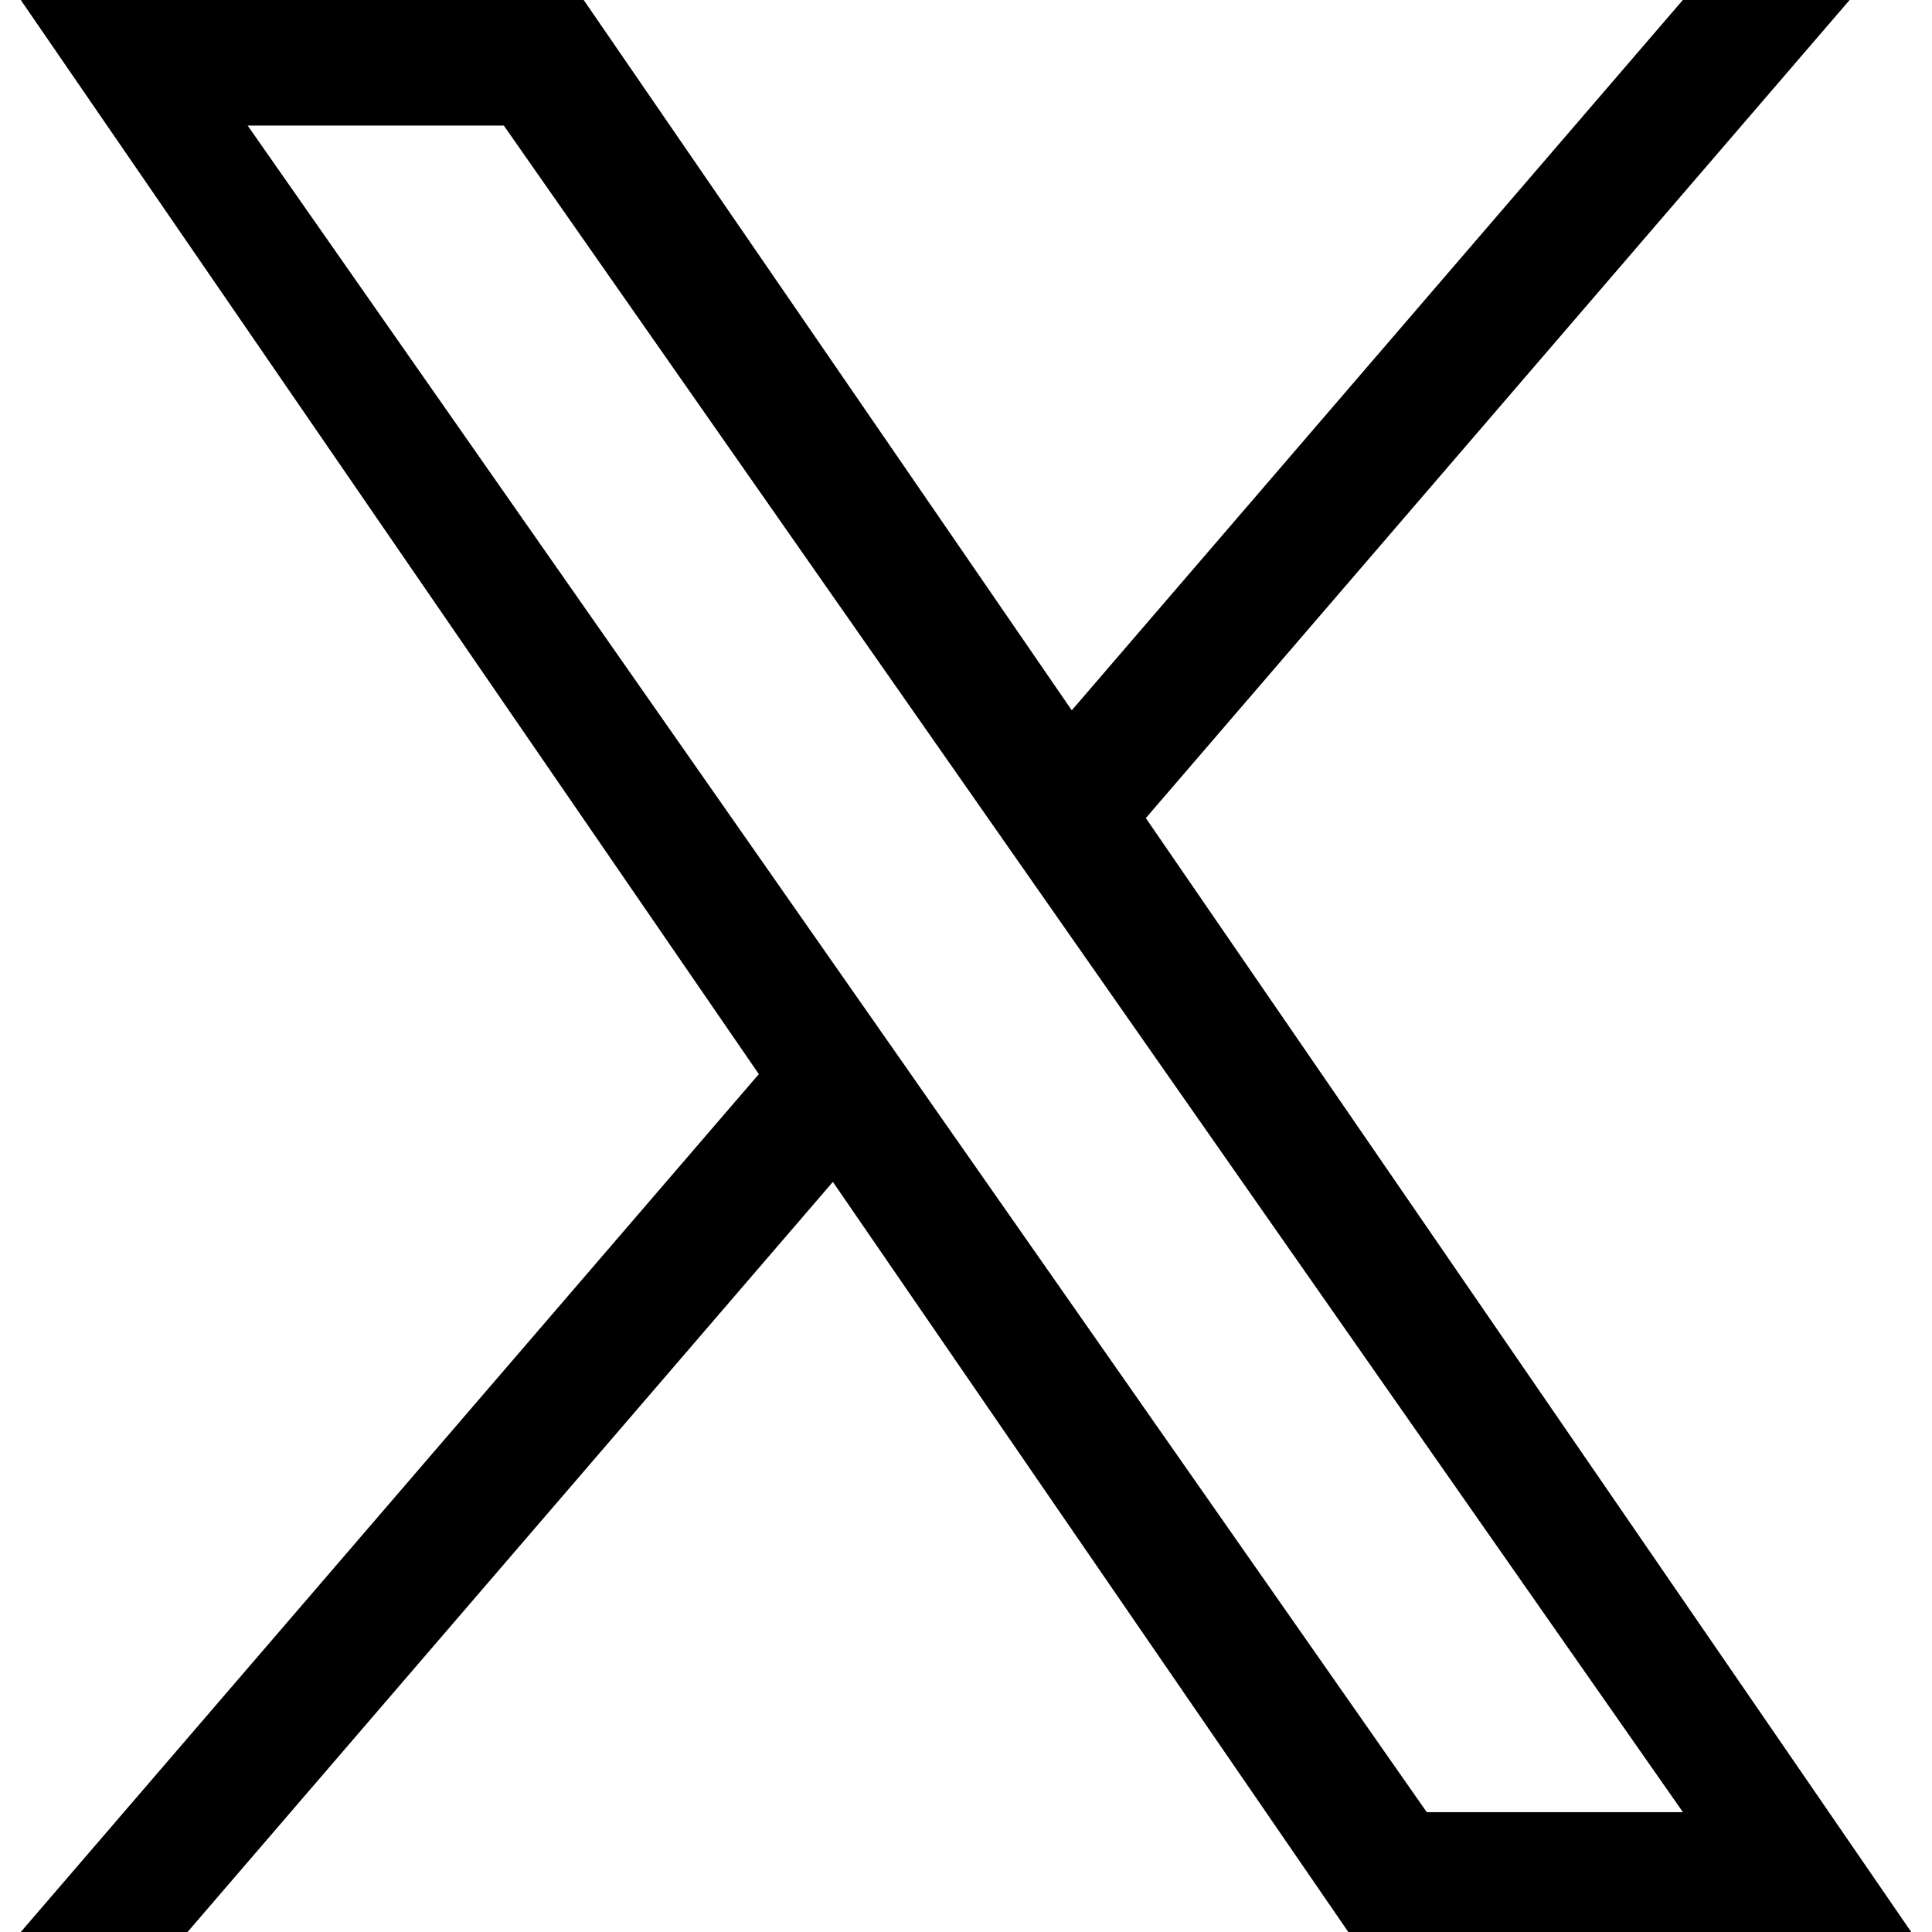
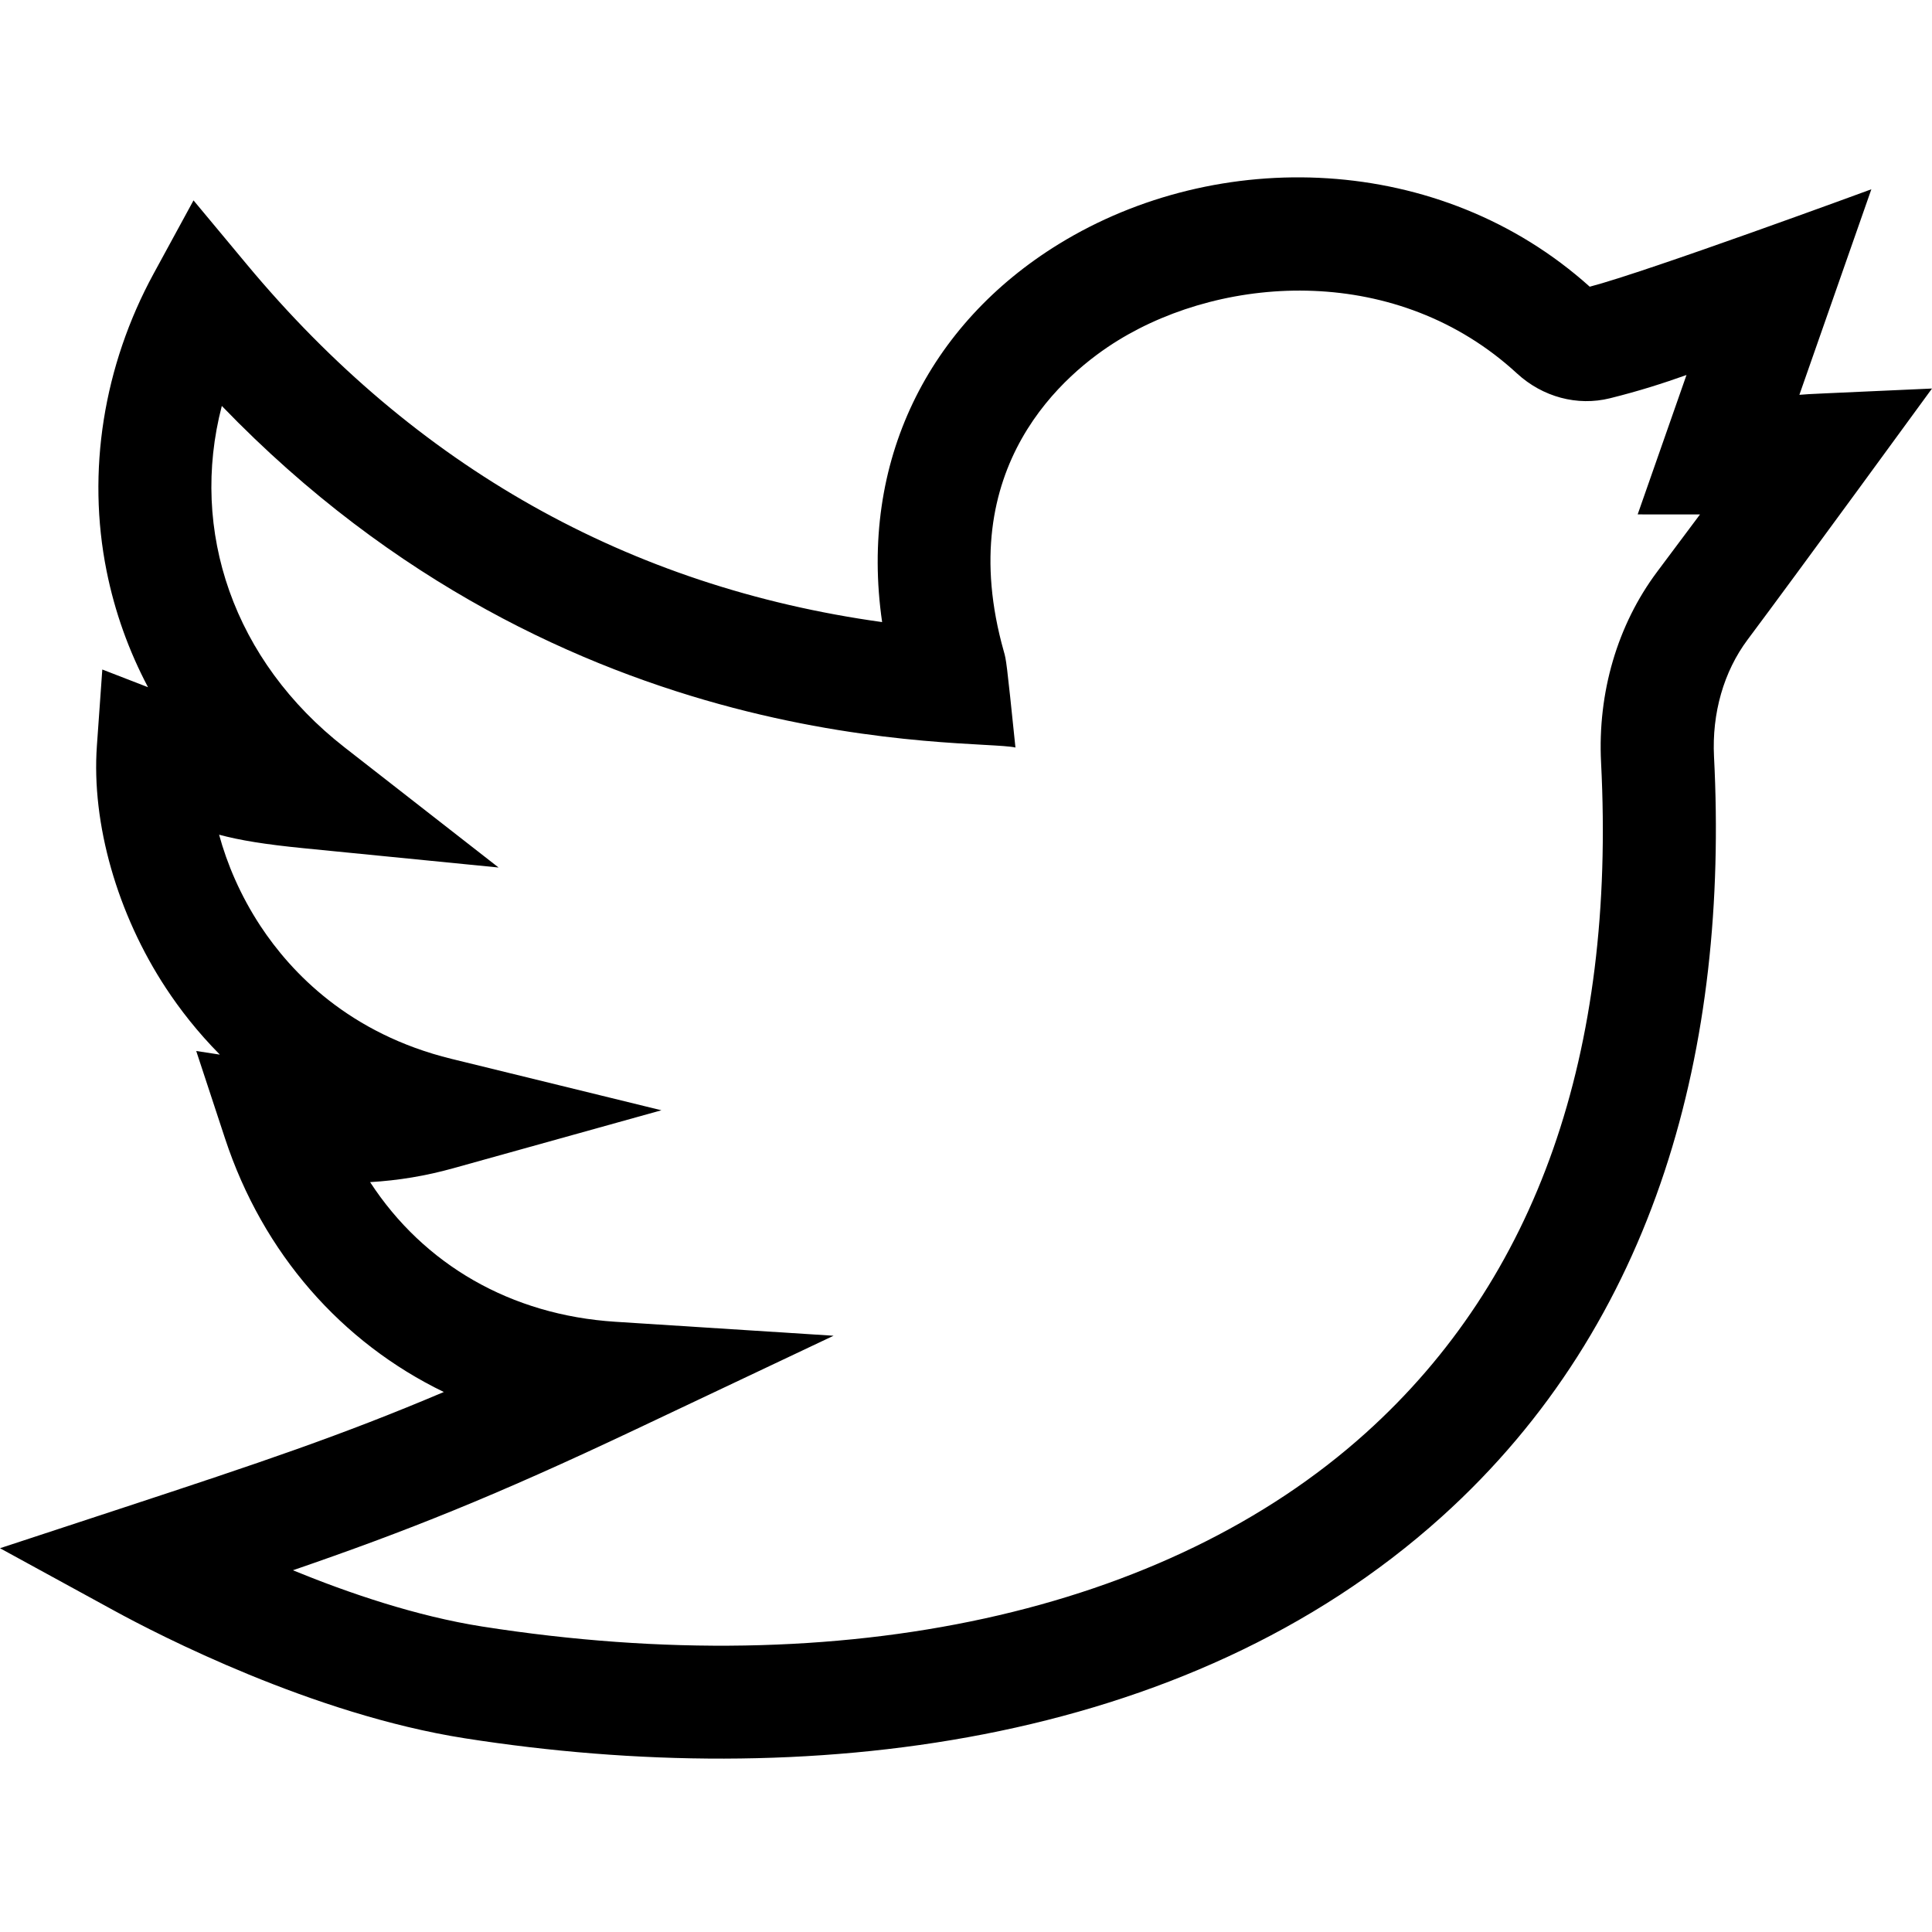
- <svg xmlns="http://www.w3.org/2000/svg" id="Capa_1" enable-background="new 0 0 1226.37 1226.37" viewBox="0 0 1226.37 1226.37">
-   <path d="m727.348 519.284 446.727-519.284h-105.86l-387.893 450.887-309.809-450.887h-357.328l468.492 681.821-468.492 544.549h105.866l409.625-476.152 327.181 476.152h357.328l-485.863-707.086zm-144.998 168.544-47.468-67.894-377.686-540.24h162.604l304.797 435.991 47.468 67.894 396.2 566.721h-162.604l-323.311-462.446z" />
-   <g />
-   <g />
-   <g />
-   <g />
-   <g />
-   <g />
-   <g />
-   <g />
-   <g />
-   <g />
-   <g />
-   <g />
-   <g />
-   <g />
-   <g />
+ <svg xmlns="http://www.w3.org/2000/svg" viewBox="0 -47 512 512">
+   <path d="m512 55.965c-32.207 1.484-31.504 1.363-35.145 1.668l19.074-54.473s-59.539 21.902-74.633 25.82c-39.641-35.629-98.562-37.203-140.688-11.312-34.496 21.207-53.012 57.625-46.836 100.191-67.137-9.316-123.703-41.141-168.363-94.789l-14.125-16.965-10.555 19.383c-13.34 24.492-17.77 52.496-12.477 78.852 2.172 10.812 5.863 21.125 10.977 30.781l-12.117-4.695-1.438 20.246c-1.457 20.566 5.391 44.574 18.32 64.215 3.641 5.531 8.328 11.605 14.27 17.598l-6.262-.961 7.641 23.199c10.043 30.48 30.902 54.062 57.973 67.172-27.035 11.473-48.875 18.793-84.773 30.602l-32.844 10.797 30.336 16.586c11.566 6.324 52.438 27.445 92.82 33.781 89.766 14.078 190.832 2.613 258.871-58.664 57.309-51.613 76.113-125.031 72.207-201.434-.59-11.566 2.578-22.605 8.922-31.078 12.707-16.965 48.766-66.406 48.844-66.52zm-72.832 48.551c-10.535 14.066-15.812 32.031-14.867 50.578 3.941 77.066-17.027 136.832-62.328 177.629-52.918 47.66-138.273 66.367-234.172 51.324-17.367-2.723-35.316-8.82-50.172-14.91 30.098-10.355 53.34-19.586 90.875-37.352l52.398-24.801-57.852-3.703c-27.711-1.773-50.785-15.203-64.969-37.008 7.531-.438 14.793-1.656 22.023-3.672l55.176-15.367-55.637-13.625c-27.035-6.621-42.445-22.797-50.613-35.203-5.363-8.152-8.867-16.504-10.969-24.203 5.578 1.496 12.082 2.562 22.57 3.602l51.496 5.094-40.801-31.828c-29.398-22.93-41.18-57.379-32.543-90.496 91.75 95.164 199.477 88.012 210.32 90.527-2.387-23.184-2.449-23.238-3.074-25.445-13.887-49.09 16.547-74.016 30.273-82.453 28.672-17.621 74.184-20.277 105.707 8.754 6.809 6.266 16.016 8.73 24.633 6.59 7.734-1.922 14.082-3.957 20.297-6.172l-12.938 36.945 16.516.012c-3.117 4.18-6.855 9.184-11.352 15.184zm0 0" />
</svg>
